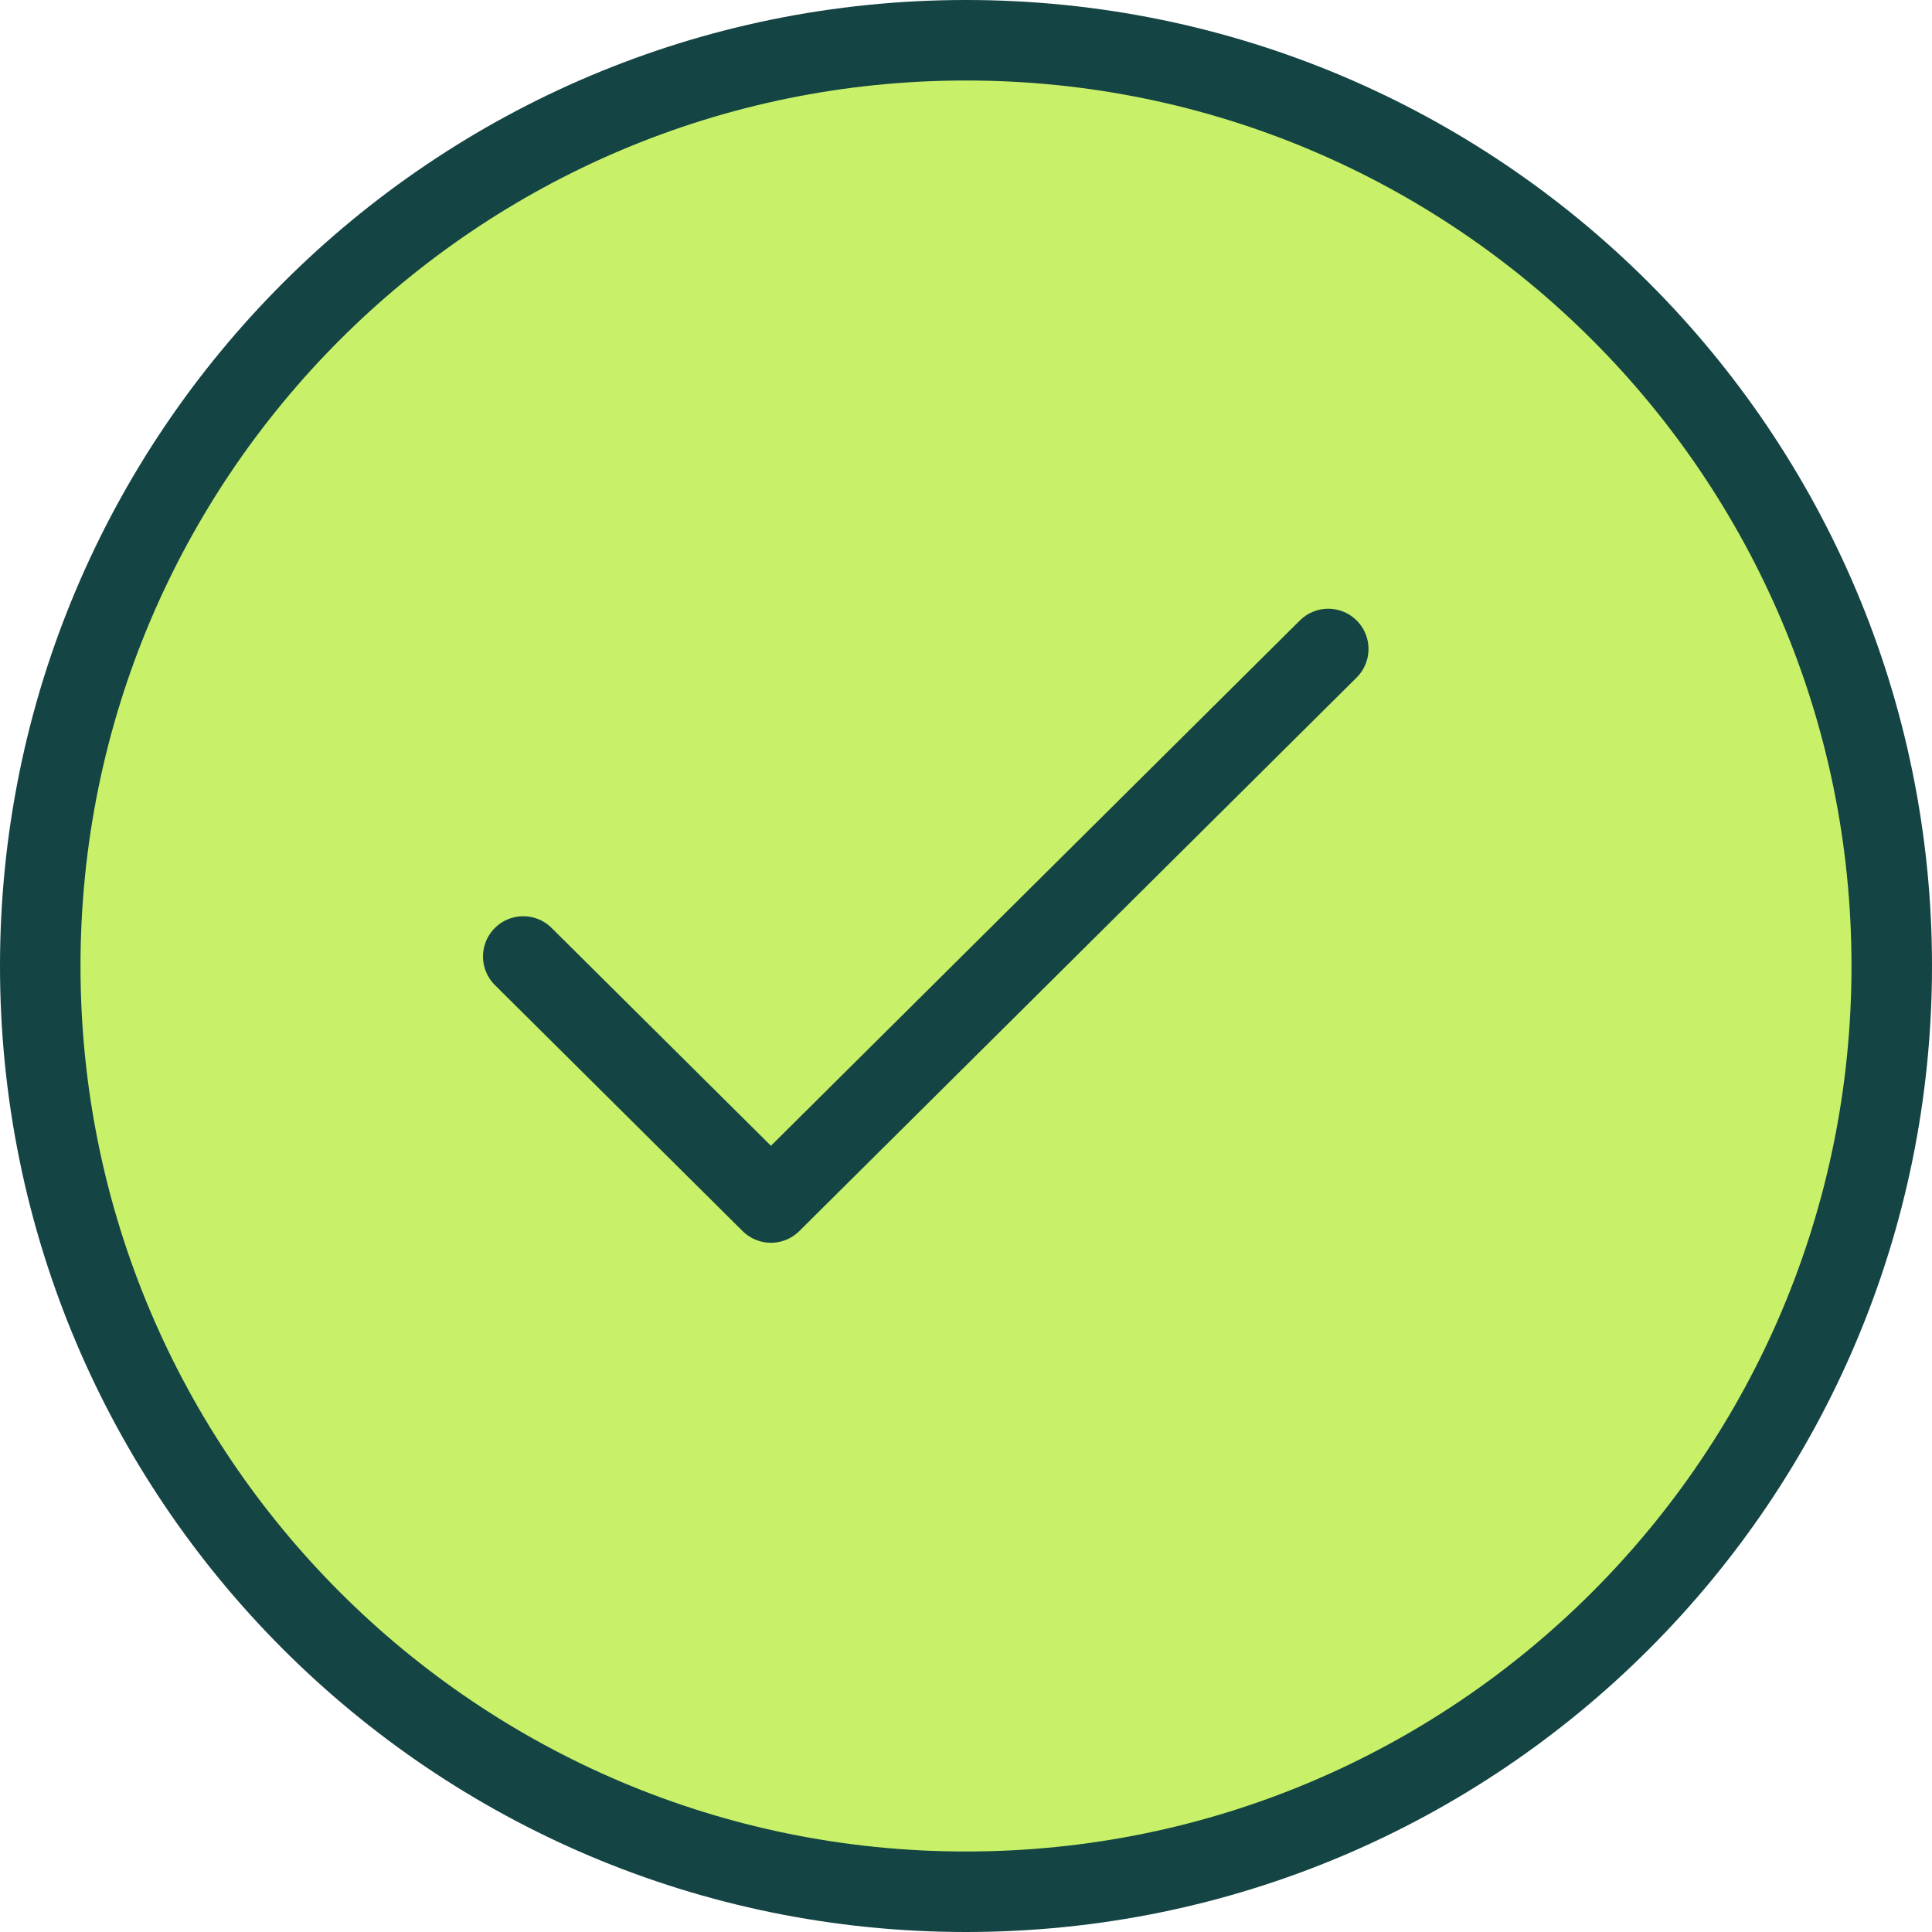
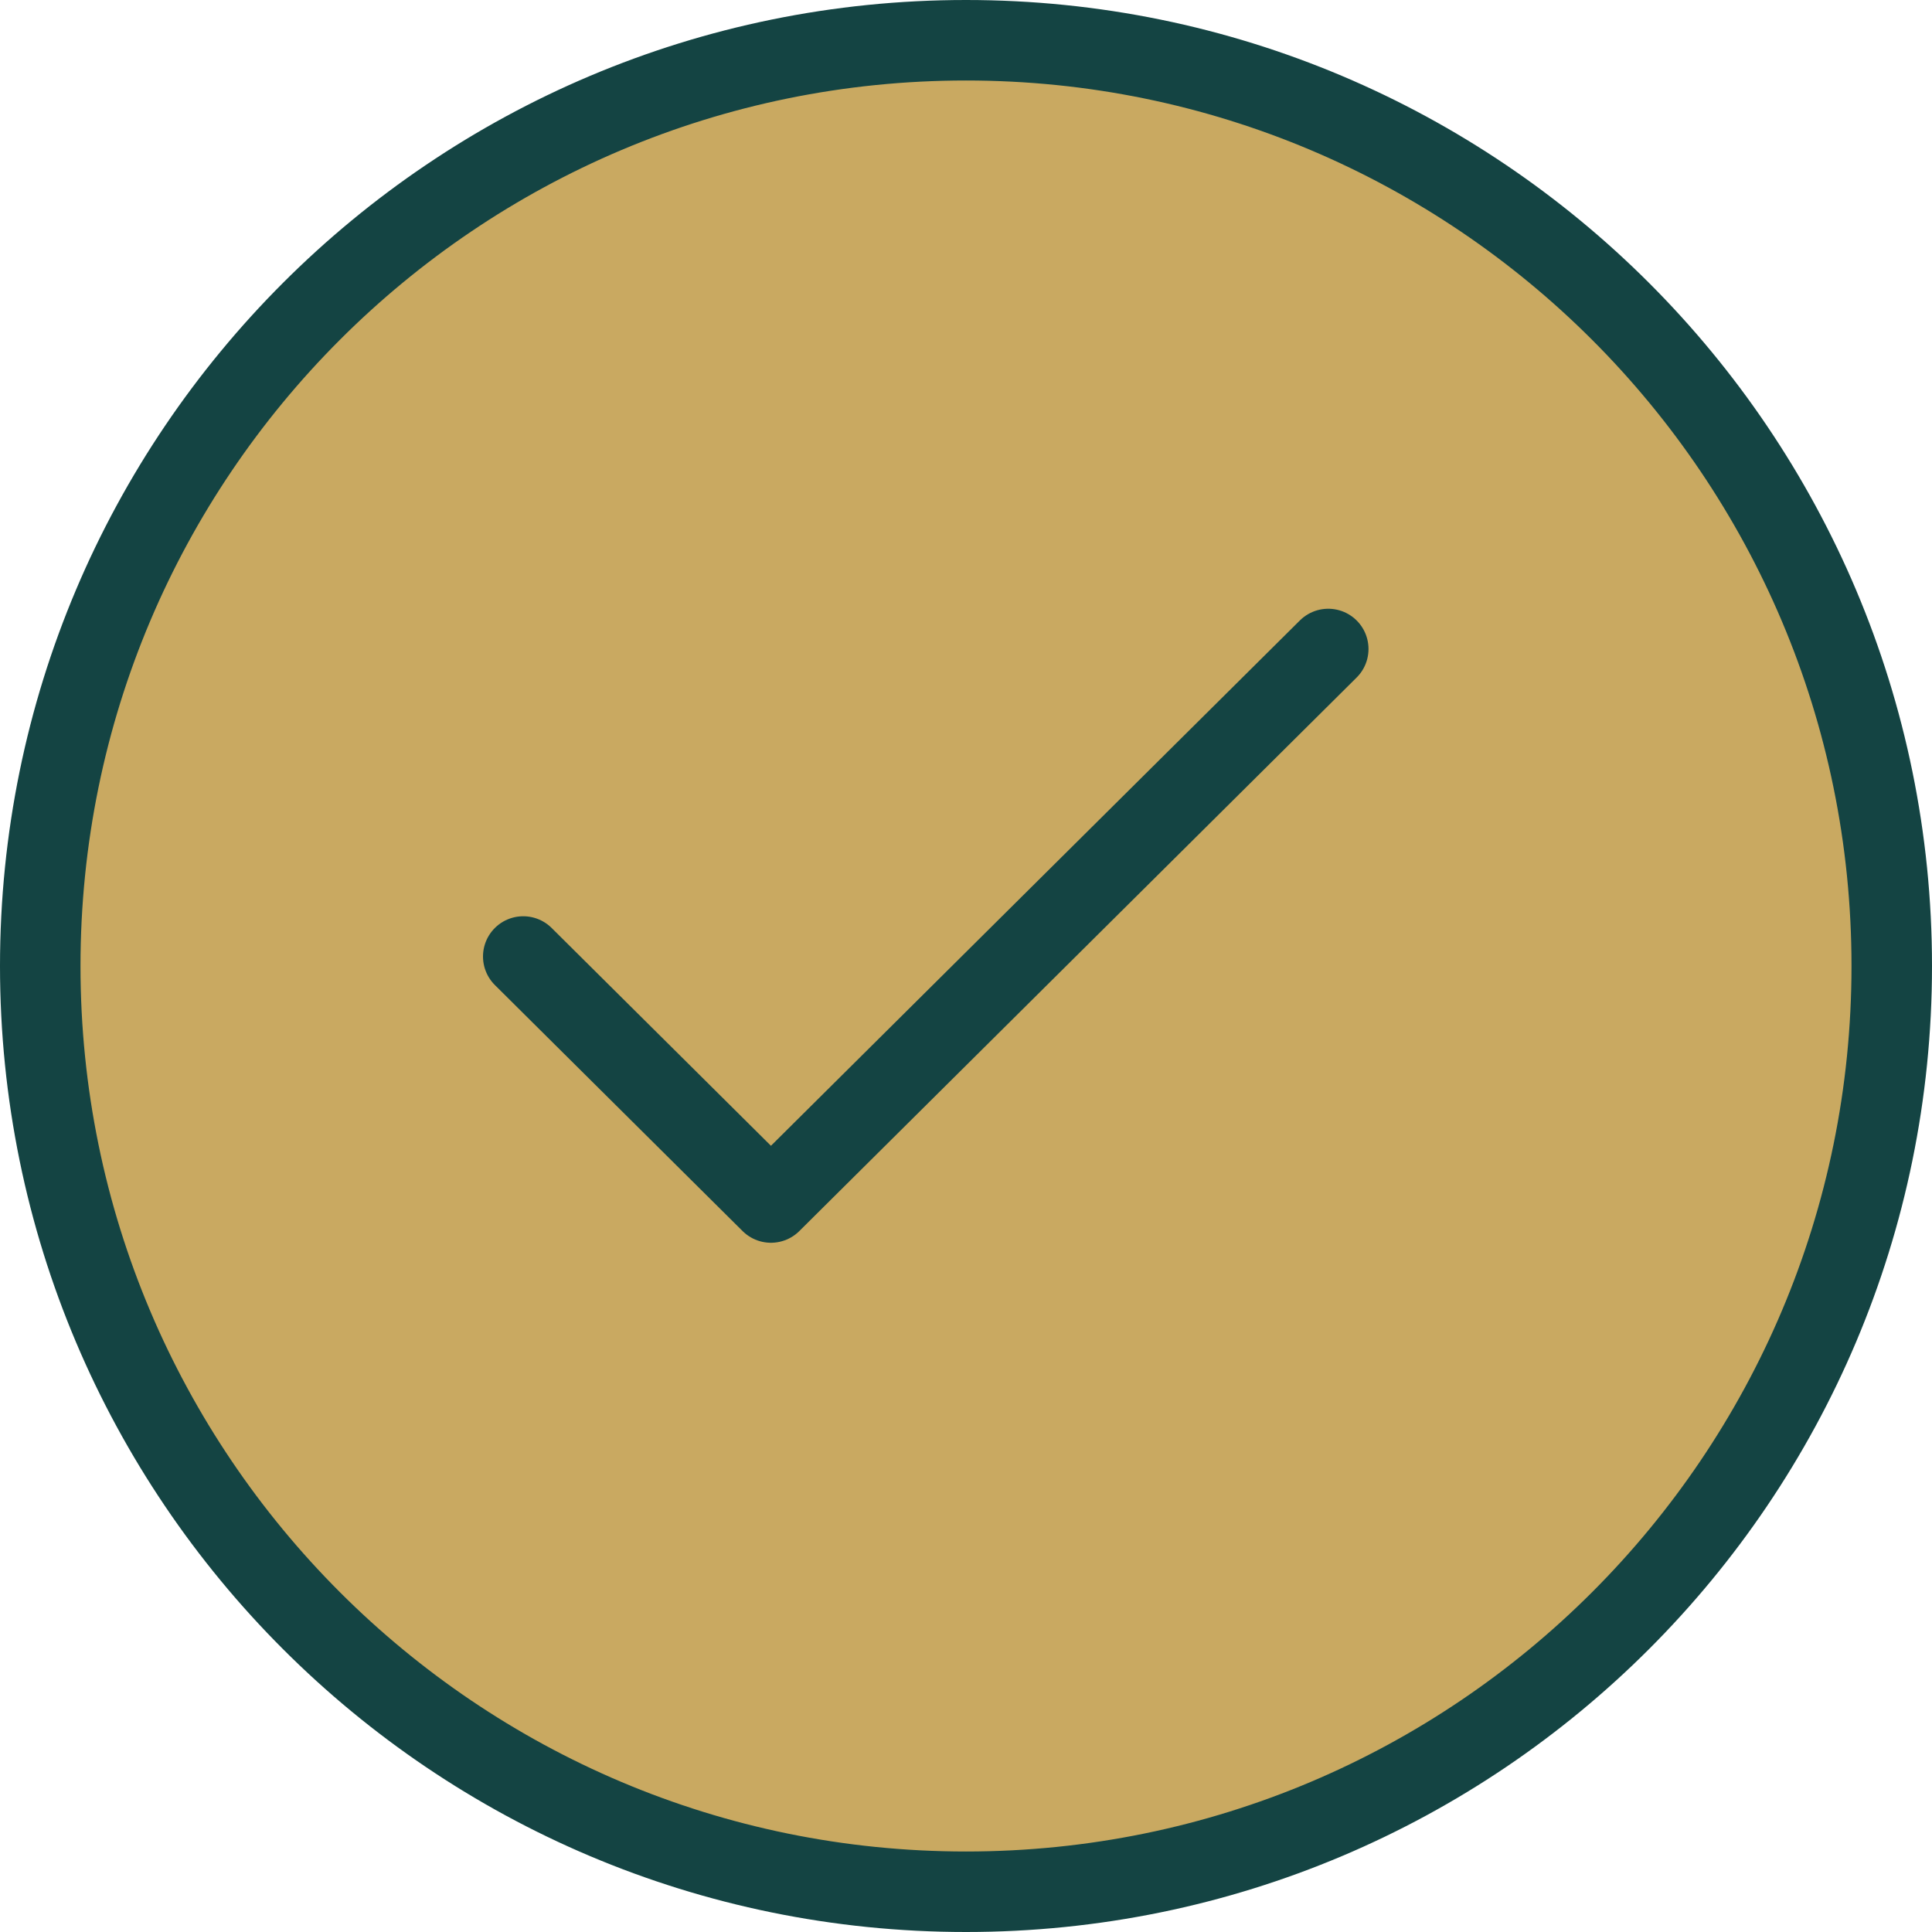
<svg xmlns="http://www.w3.org/2000/svg" width="24" height="24" viewBox="0 0 24 24" fill="none">
-   <circle cx="12" cy="12" r="11.5" fill="#C8F169" stroke="#144443" />
+   <circle cx="12" cy="12" r="11.5" fill="#C9A961" stroke="#144443" />
  <path d="M6.5 11.882L9.577 14.938L16.5 8.062" stroke="#144443" stroke-linecap="round" stroke-linejoin="round" />
</svg>
